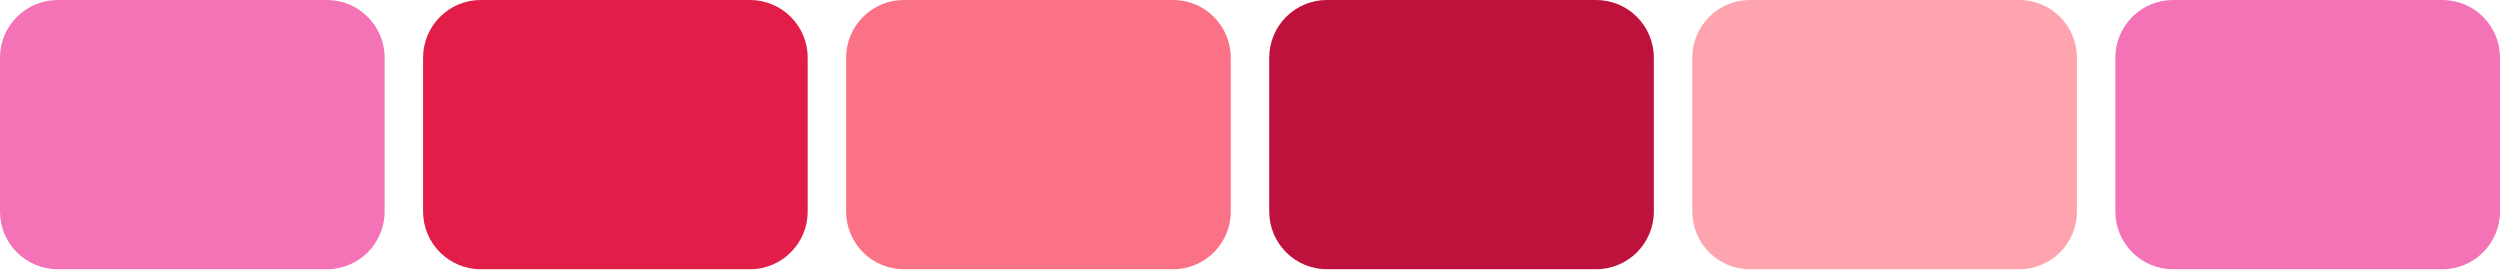
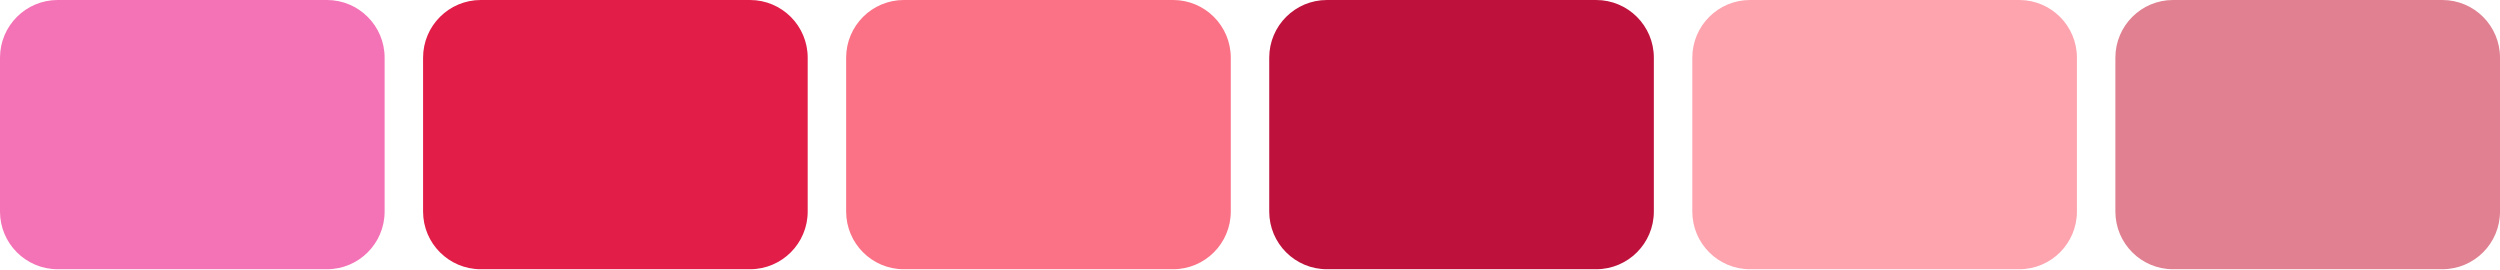
<svg xmlns="http://www.w3.org/2000/svg" width="260" height="28" viewBox="0 0 260 28">
  <rect x="0" y="0" width="40" height="28" rx="6" fill="#f472b6" />
  <rect x="44" y="0" width="40" height="28" rx="6" fill="#e11d48" />
  <rect x="88" y="0" width="40" height="28" rx="6" fill="#fb7185" />
  <rect x="132" y="0" width="40" height="28" rx="6" fill="#be123c" />
  <rect x="176" y="0" width="40" height="28" rx="6" fill="#fda4af" />
-   <rect x="220" y="0" width="40" height="28" rx="6" fill="#f472b6" />
+   <rect x="220" y="0" width="40" height="28" rx="6" fill="#e08090" />
</svg>
